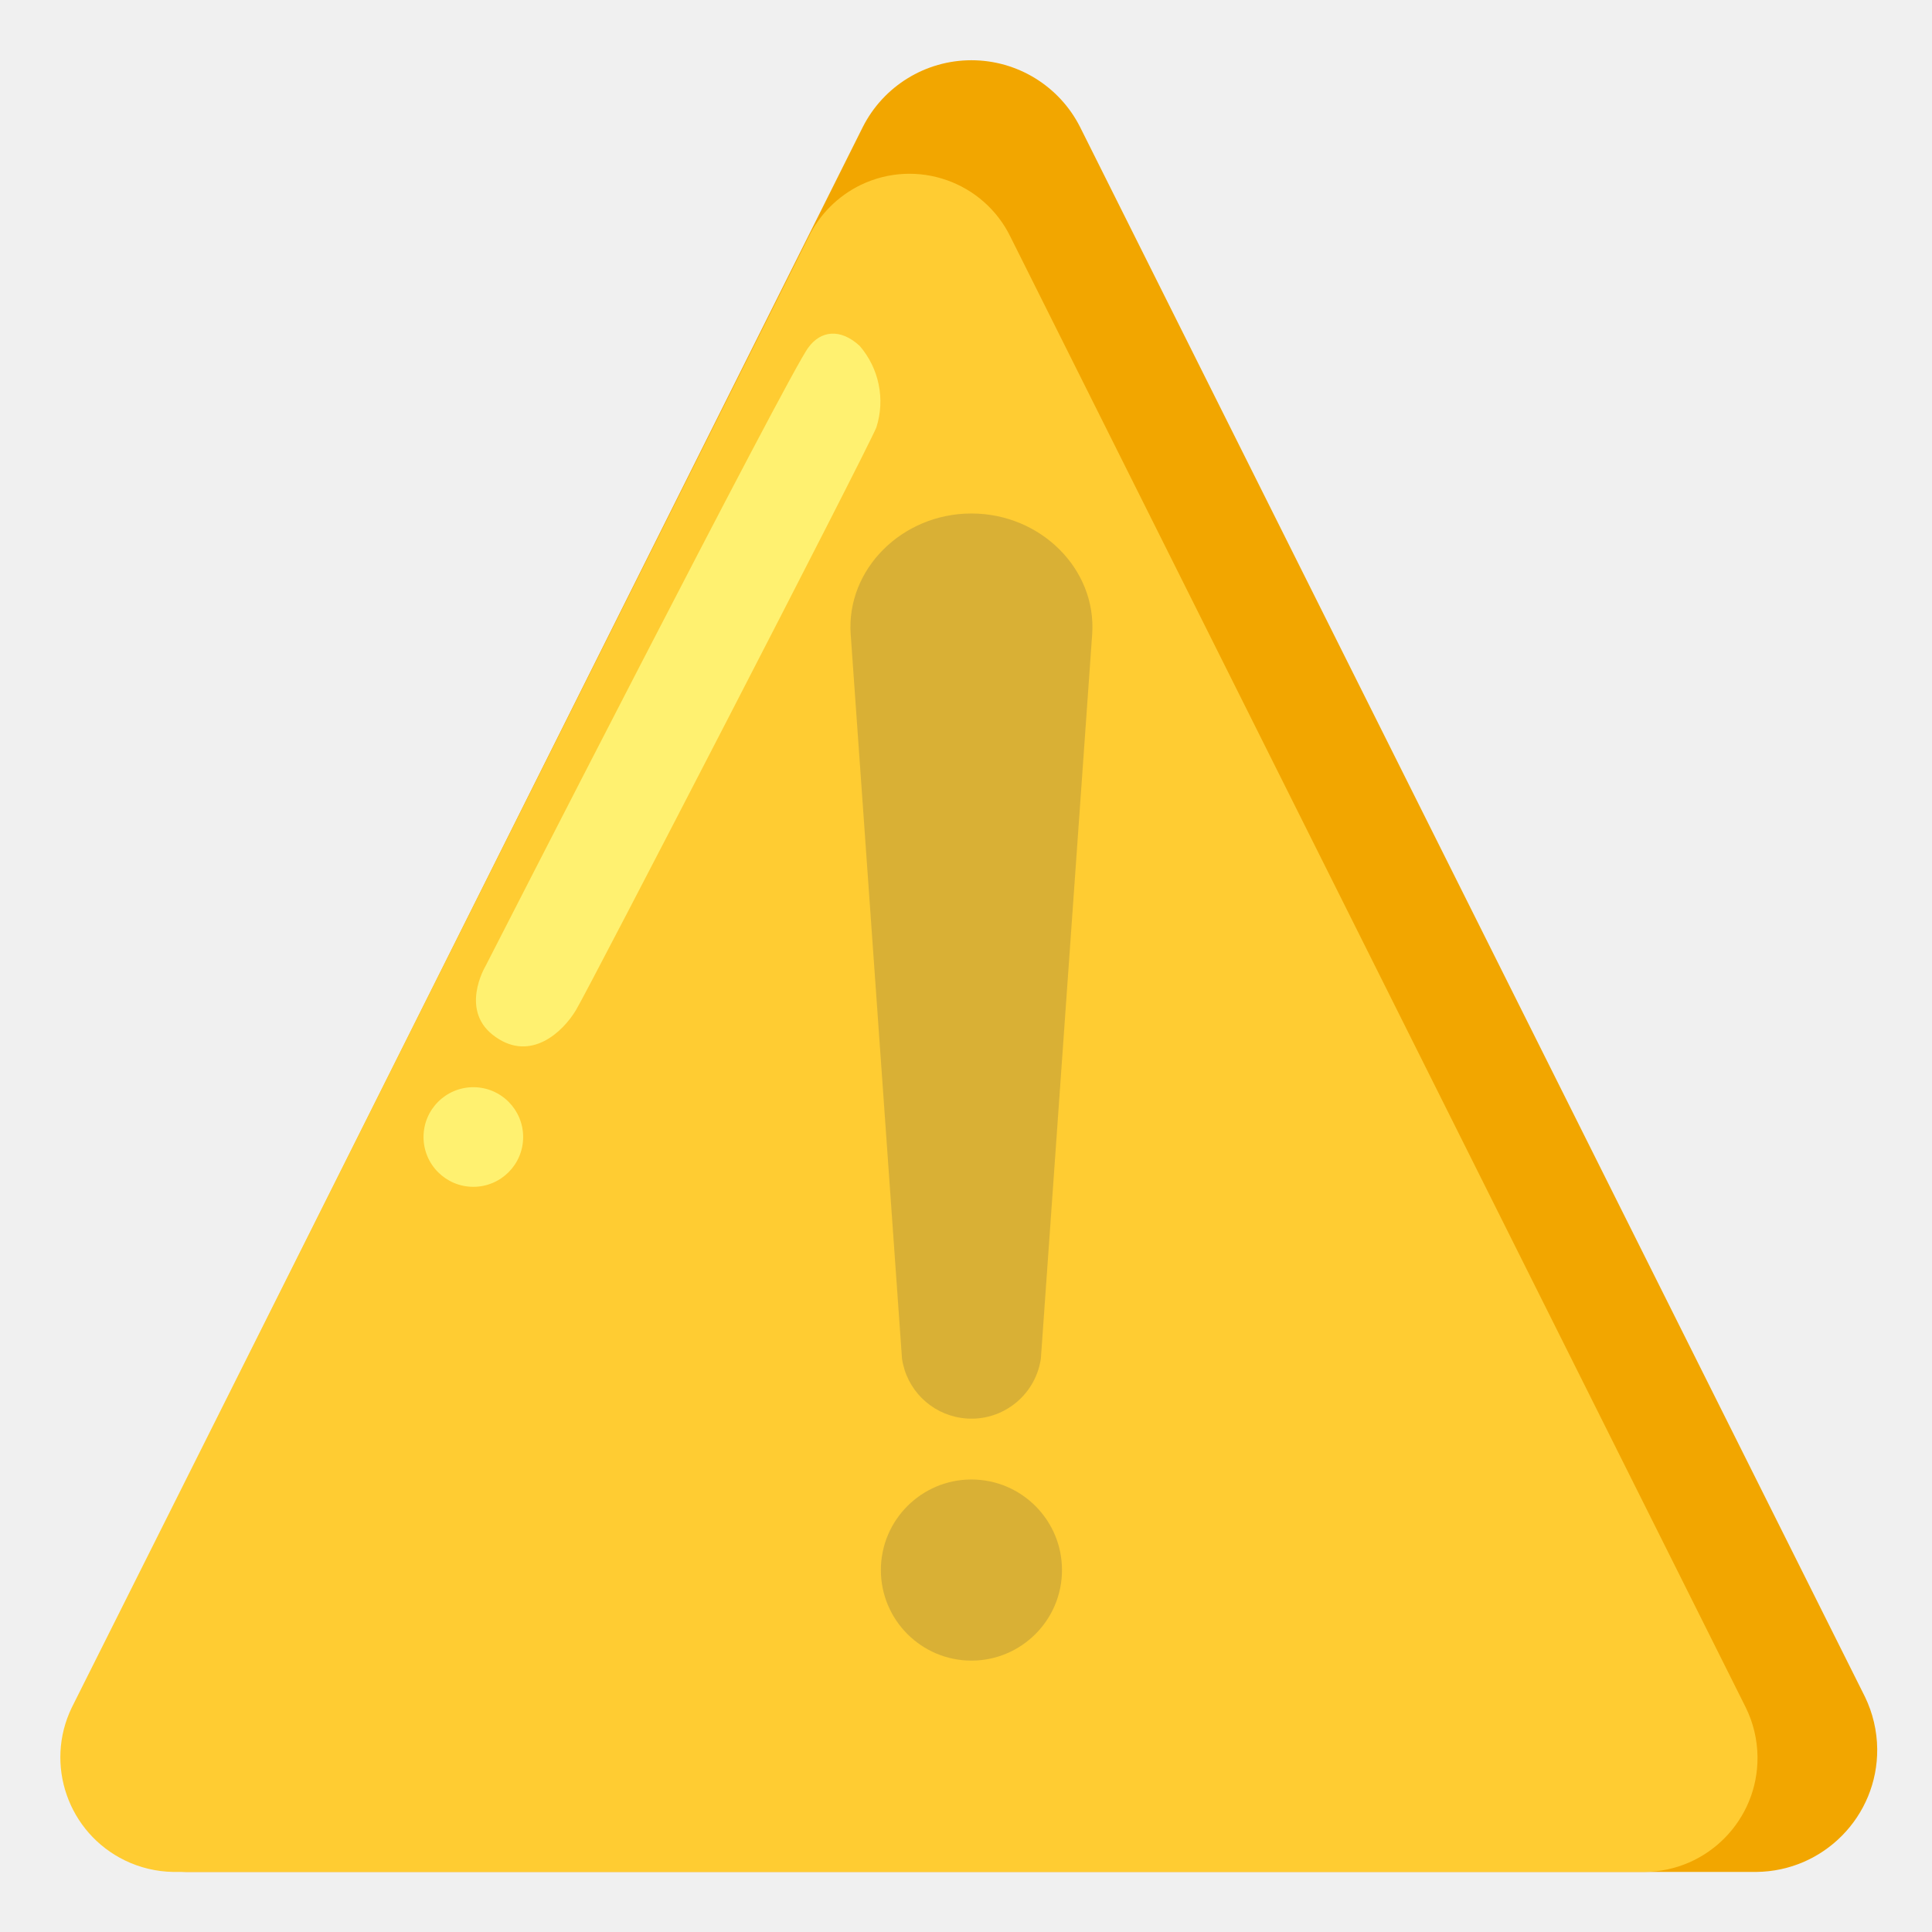
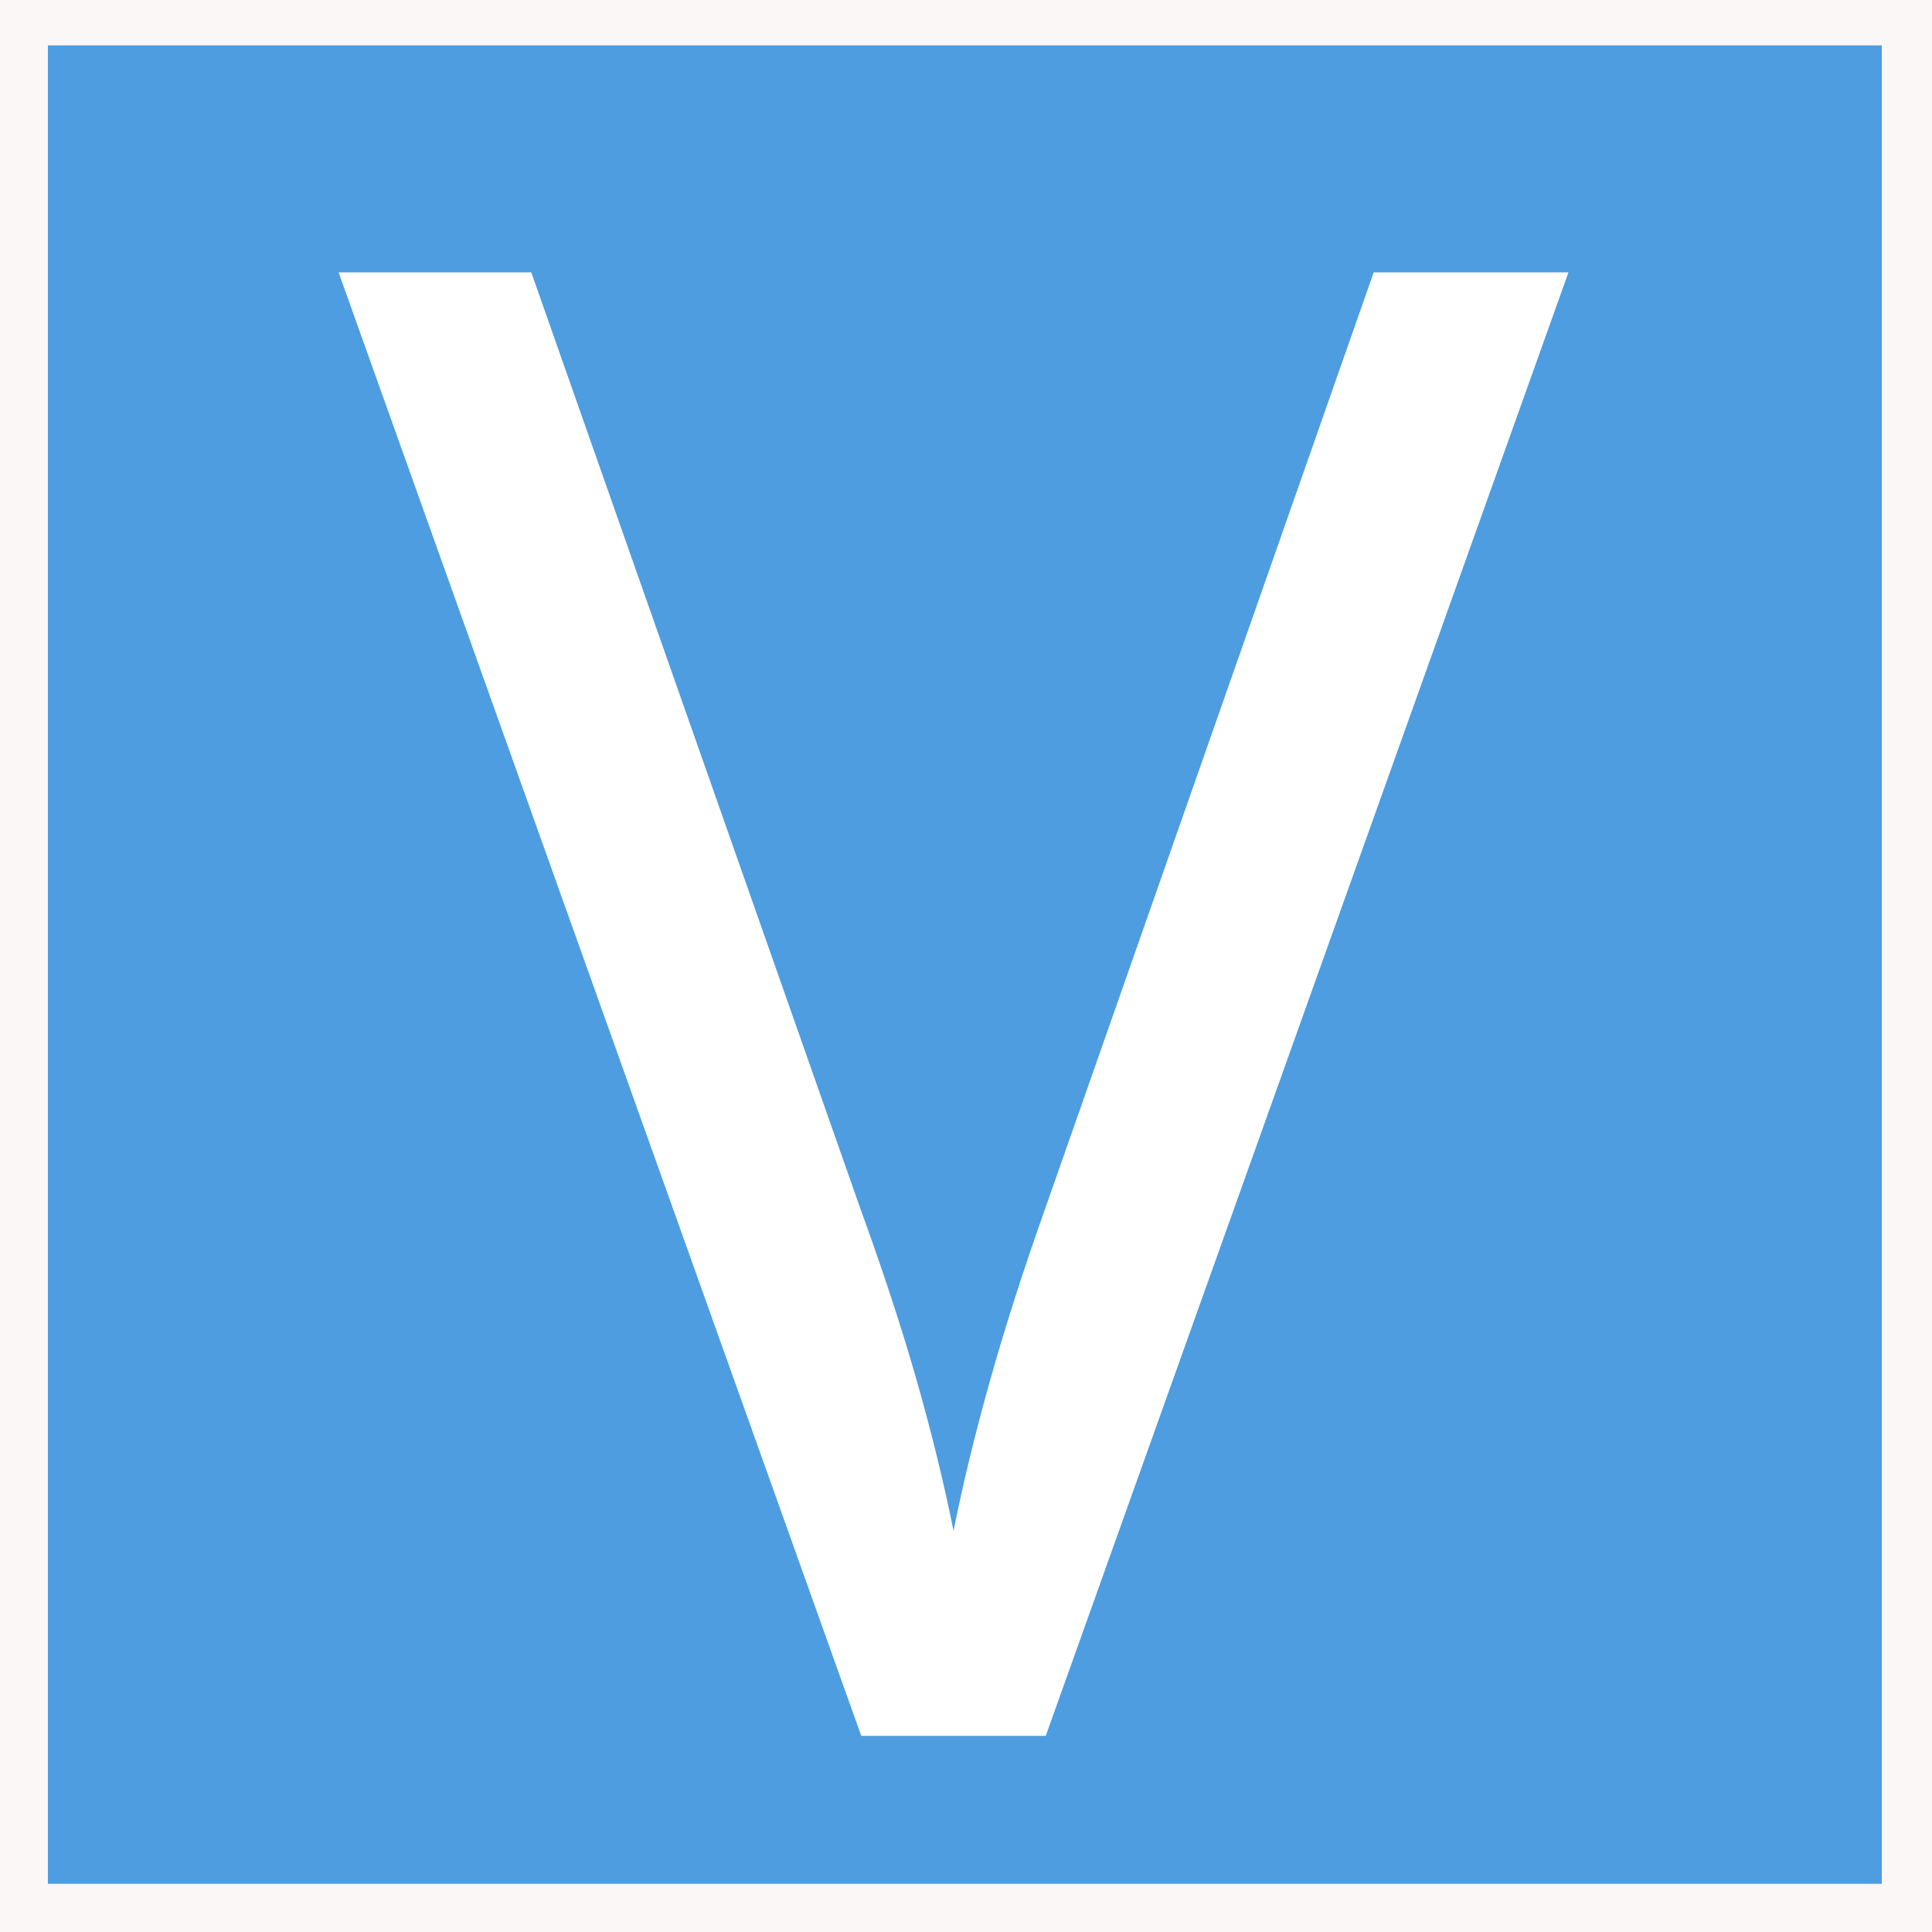
- <svg xmlns="http://www.w3.org/2000/svg" version="1.1" width="800px" height="800px">
-   <svg width="800px" height="800px" viewBox="0 0 128 128" aria-hidden="true" role="img" class="iconify iconify--noto" preserveAspectRatio="xMidYMid meet">
-     <path d="M57.16 8.42l-52 104c-1.94 4.02-.26 8.85 3.75 10.79c1.08.52 2.25.8 3.45.81h104c4.46-.04 8.05-3.69 8.01-8.15a8.123 8.123 0 0 0-.81-3.45l-52-104a8.067 8.067 0 0 0-14.4 0z" fill="#f2a600">
- 
- </path>
-     <path d="M53.56 15.72l-48.8 97.4c-1.83 3.77-.25 8.31 3.52 10.14c.99.48 2.08.74 3.18.76h97.5a7.55 7.55 0 0 0 7.48-7.62a7.605 7.605 0 0 0-.78-3.28l-48.7-97.4a7.443 7.443 0 0 0-9.93-3.47a7.484 7.484 0 0 0-3.47 3.47z" fill="#ffcc32">
- 
- </path>
-     <g opacity=".2" fill="#424242">
-       <path d="M64.36 34.02c4.6 0 8.3 3.7 8 8l-3.4 48c-.38 2.54-2.74 4.3-5.28 3.92a4.646 4.646 0 0 1-3.92-3.92l-3.4-48c-.3-4.3 3.4-8 8-8">
- 
- </path>
-       <path d="M64.36 98.02c3.31 0 6 2.69 6 6s-2.69 6-6 6s-6-2.69-6-6s2.69-6 6-6">
- 
- </path>
+ <svg xmlns="http://www.w3.org/2000/svg" version="1.1" width="640" height="640">
+   <svg width="640" height="640">
+     <g class="layer">
+       <rect fill="#4d9de0" height="638" id="SvgjsRect1038" stroke="#fcf7f7" stroke-width="29" width="636.5" x="1.366" y="0.535" />
+       <text fill="#000000" font-family="serif" font-size="29" id="SvgjsText1037" stroke="#fcf7f7" stroke-dasharray="null" stroke-linecap="null" stroke-linejoin="null" stroke-width="0" text-anchor="middle" transform="matrix(16.5494 0 0 15.5924 -2817.56 -2810.97)" x="182.948" xml:space="preserve" y="202.17" />
+       <text fill="#ffffff" font-family="Sans-serif" font-size="679" id="SvgjsText1036" stroke="#fcf7f7" stroke-dasharray="null" stroke-linecap="null" stroke-linejoin="null" stroke-width="0" text-anchor="middle" x="315.866" xml:space="preserve" y="575.035">V</text>
    </g>
-     <linearGradient id="SvgjsLinearGradient1003" gradientUnits="userSpaceOnUse" x1="68" y1="-1808.36" x2="68" y2="-1887.05" gradientTransform="matrix(1 0 0 -1 -3.64 -1776.09)">
-       <stop offset="0" stop-color="#424242">
- 
- </stop>
-       <stop offset="1" stop-color="#212121">
- 
- </stop>
-     </linearGradient>
-     <path d="M64.36 34.02c4.6 0 8.3 3.7 8 8l-3.4 48c-.38 2.54-2.74 4.3-5.28 3.92a4.646 4.646 0 0 1-3.92-3.92l-3.4-48c-.3-4.3 3.4-8 8-8z" fill="url(#IconifyId17ecdb2904d178eab21432)">
- 
- </path>
-     <linearGradient id="SvgjsLinearGradient1002" gradientUnits="userSpaceOnUse" x1="64.36" y1="-1808.36" x2="64.36" y2="-1887.05" gradientTransform="matrix(1 0 0 -1 0 -1772.11)">
-       <stop offset="0" stop-color="#424242">
- 
- </stop>
-       <stop offset="1" stop-color="#212121">
- 
- </stop>
-     </linearGradient>
-     <circle cx="64.36" cy="104.02" r="6" fill="url(#IconifyId17ecdb2904d178eab21433)">
- 
- </circle>
-     <path d="M53.56 23.02c-1.2 1.5-21.4 41-21.4 41s-1.8 3 .7 4.7c2.3 1.6 4.4-.3 5.3-1.8s19.2-36.9 19.9-38.6c.6-1.87.18-3.91-1.1-5.4c-1.3-1.2-2.6-1-3.4.1z" fill="#fff170">
- 
- </path>
-     <circle cx="31.36" cy="75.33" r="3.3" fill="#fff170">
- 
- </circle>
  </svg>
  <style>@media (prefers-color-scheme: light) { :root { filter: none; } }
@media (prefers-color-scheme: dark) { :root { filter: none; } }
</style>
</svg>
